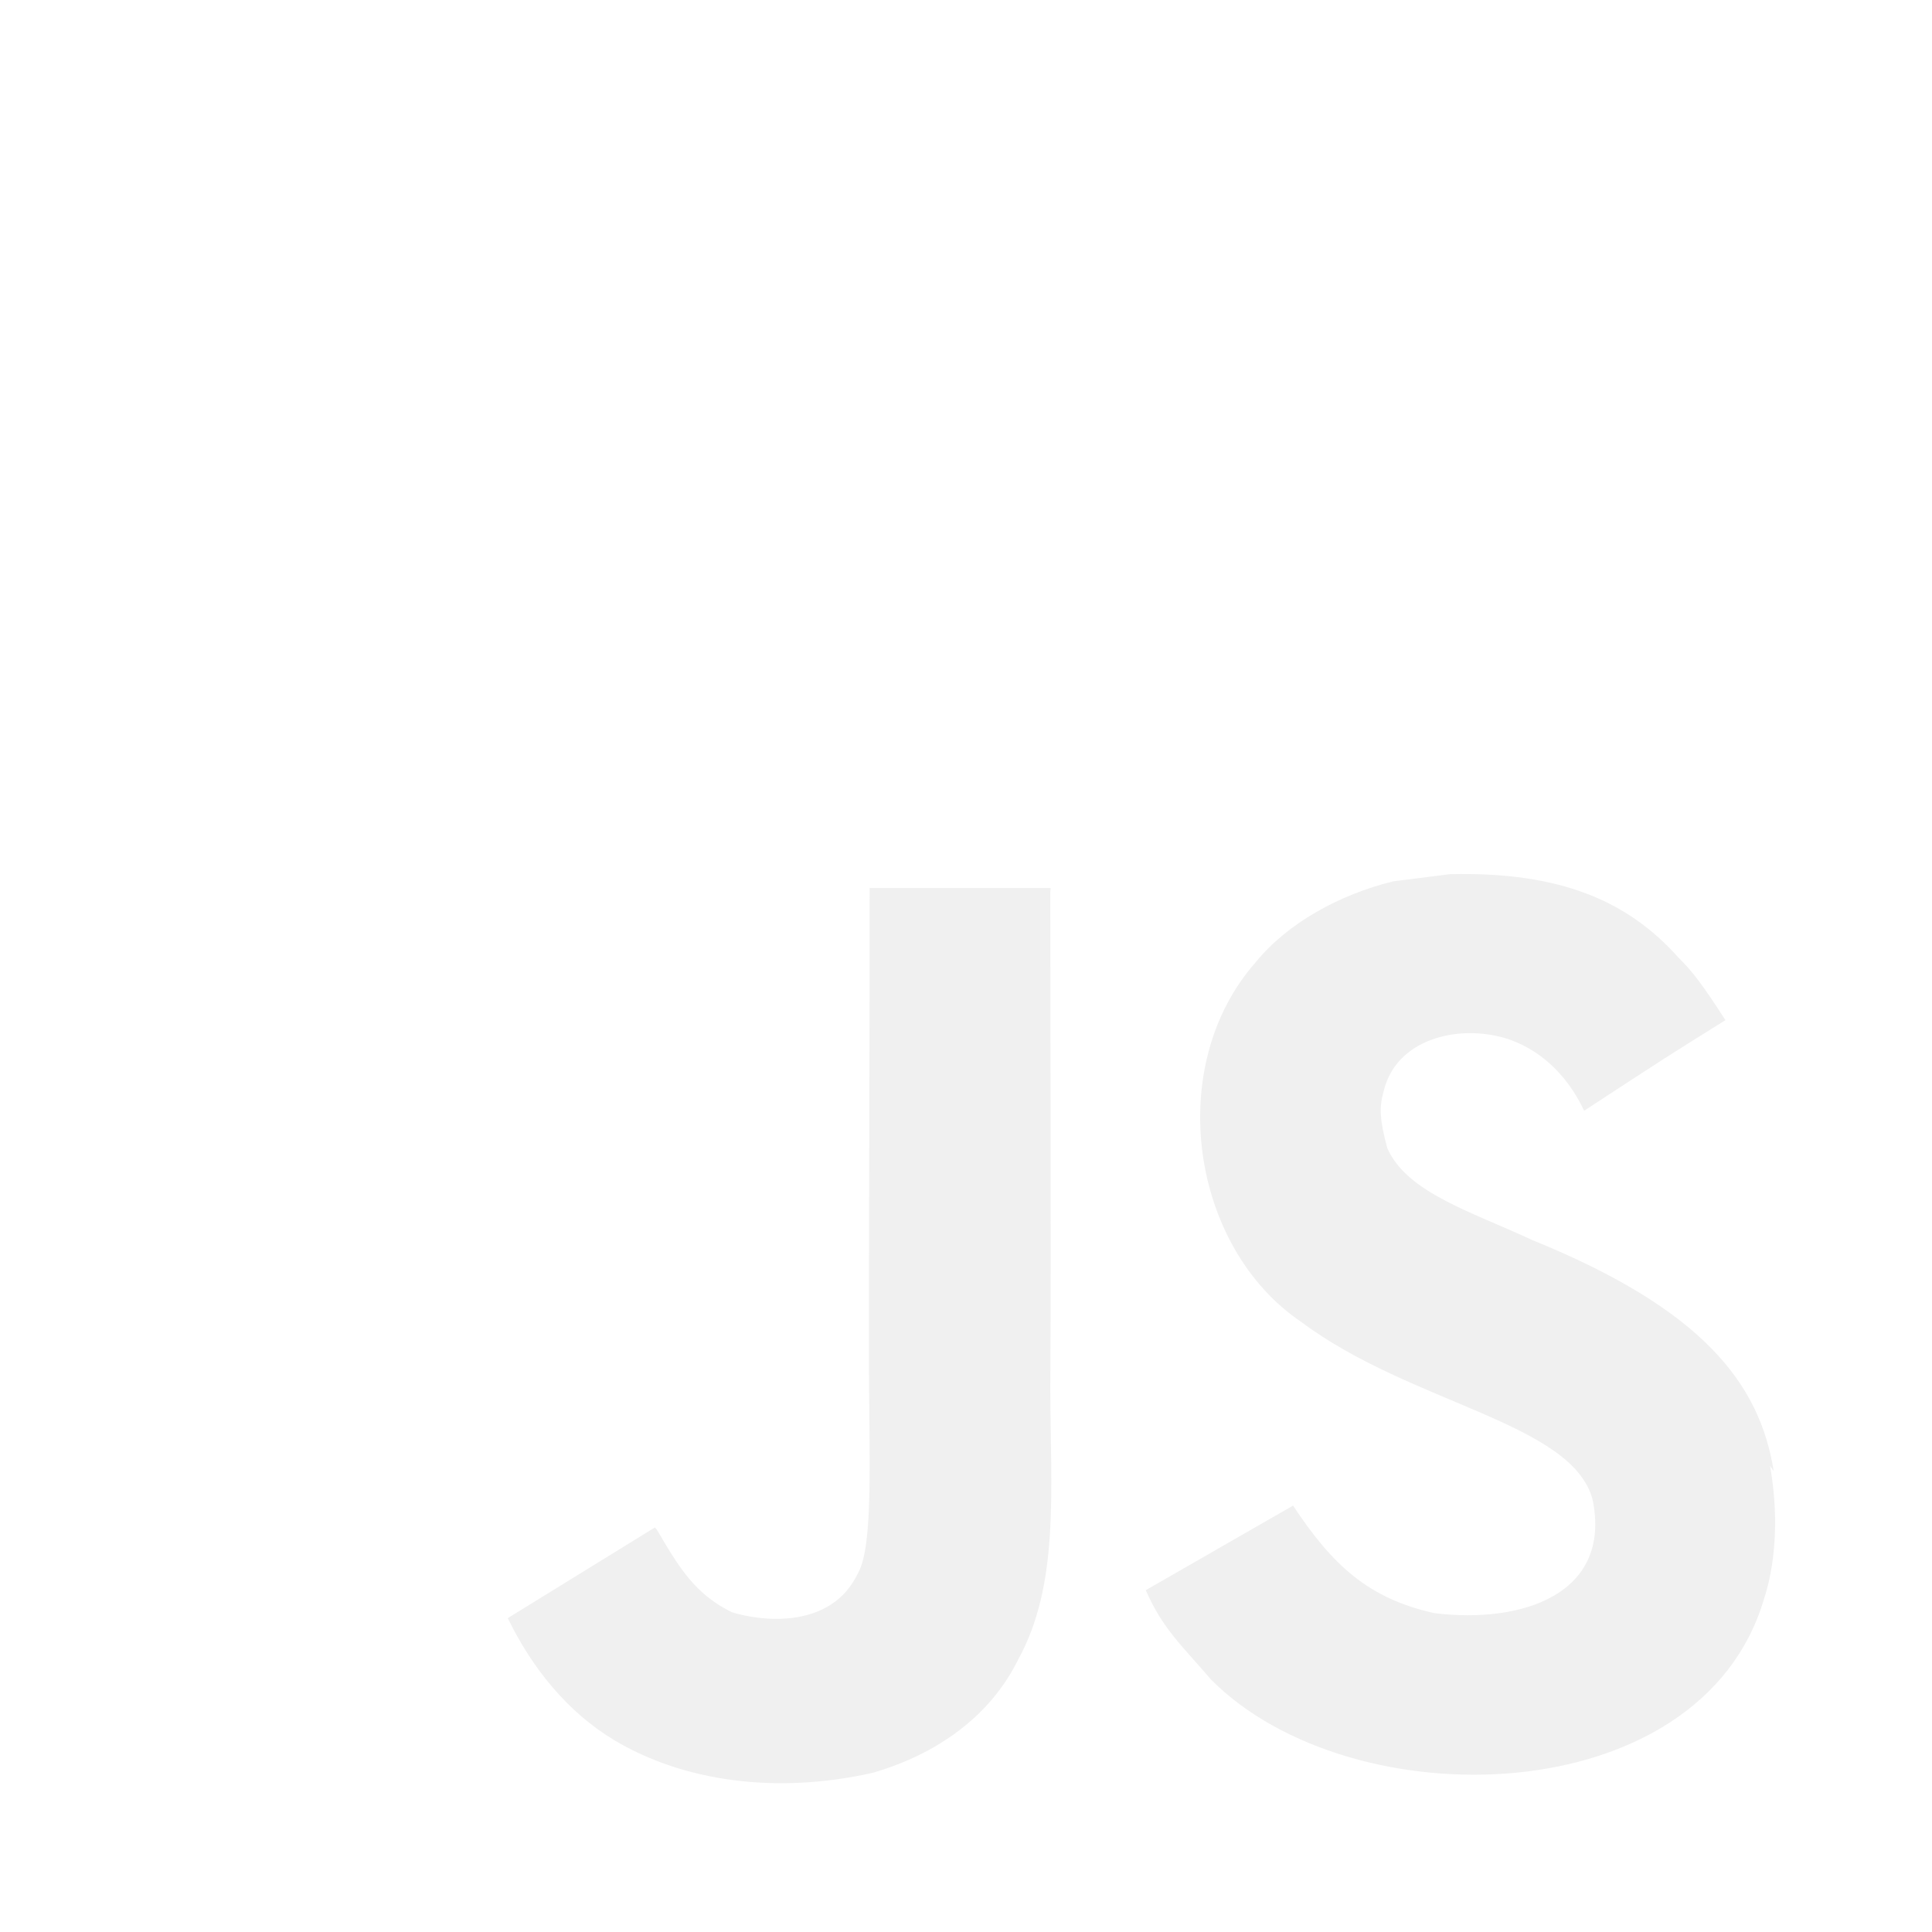
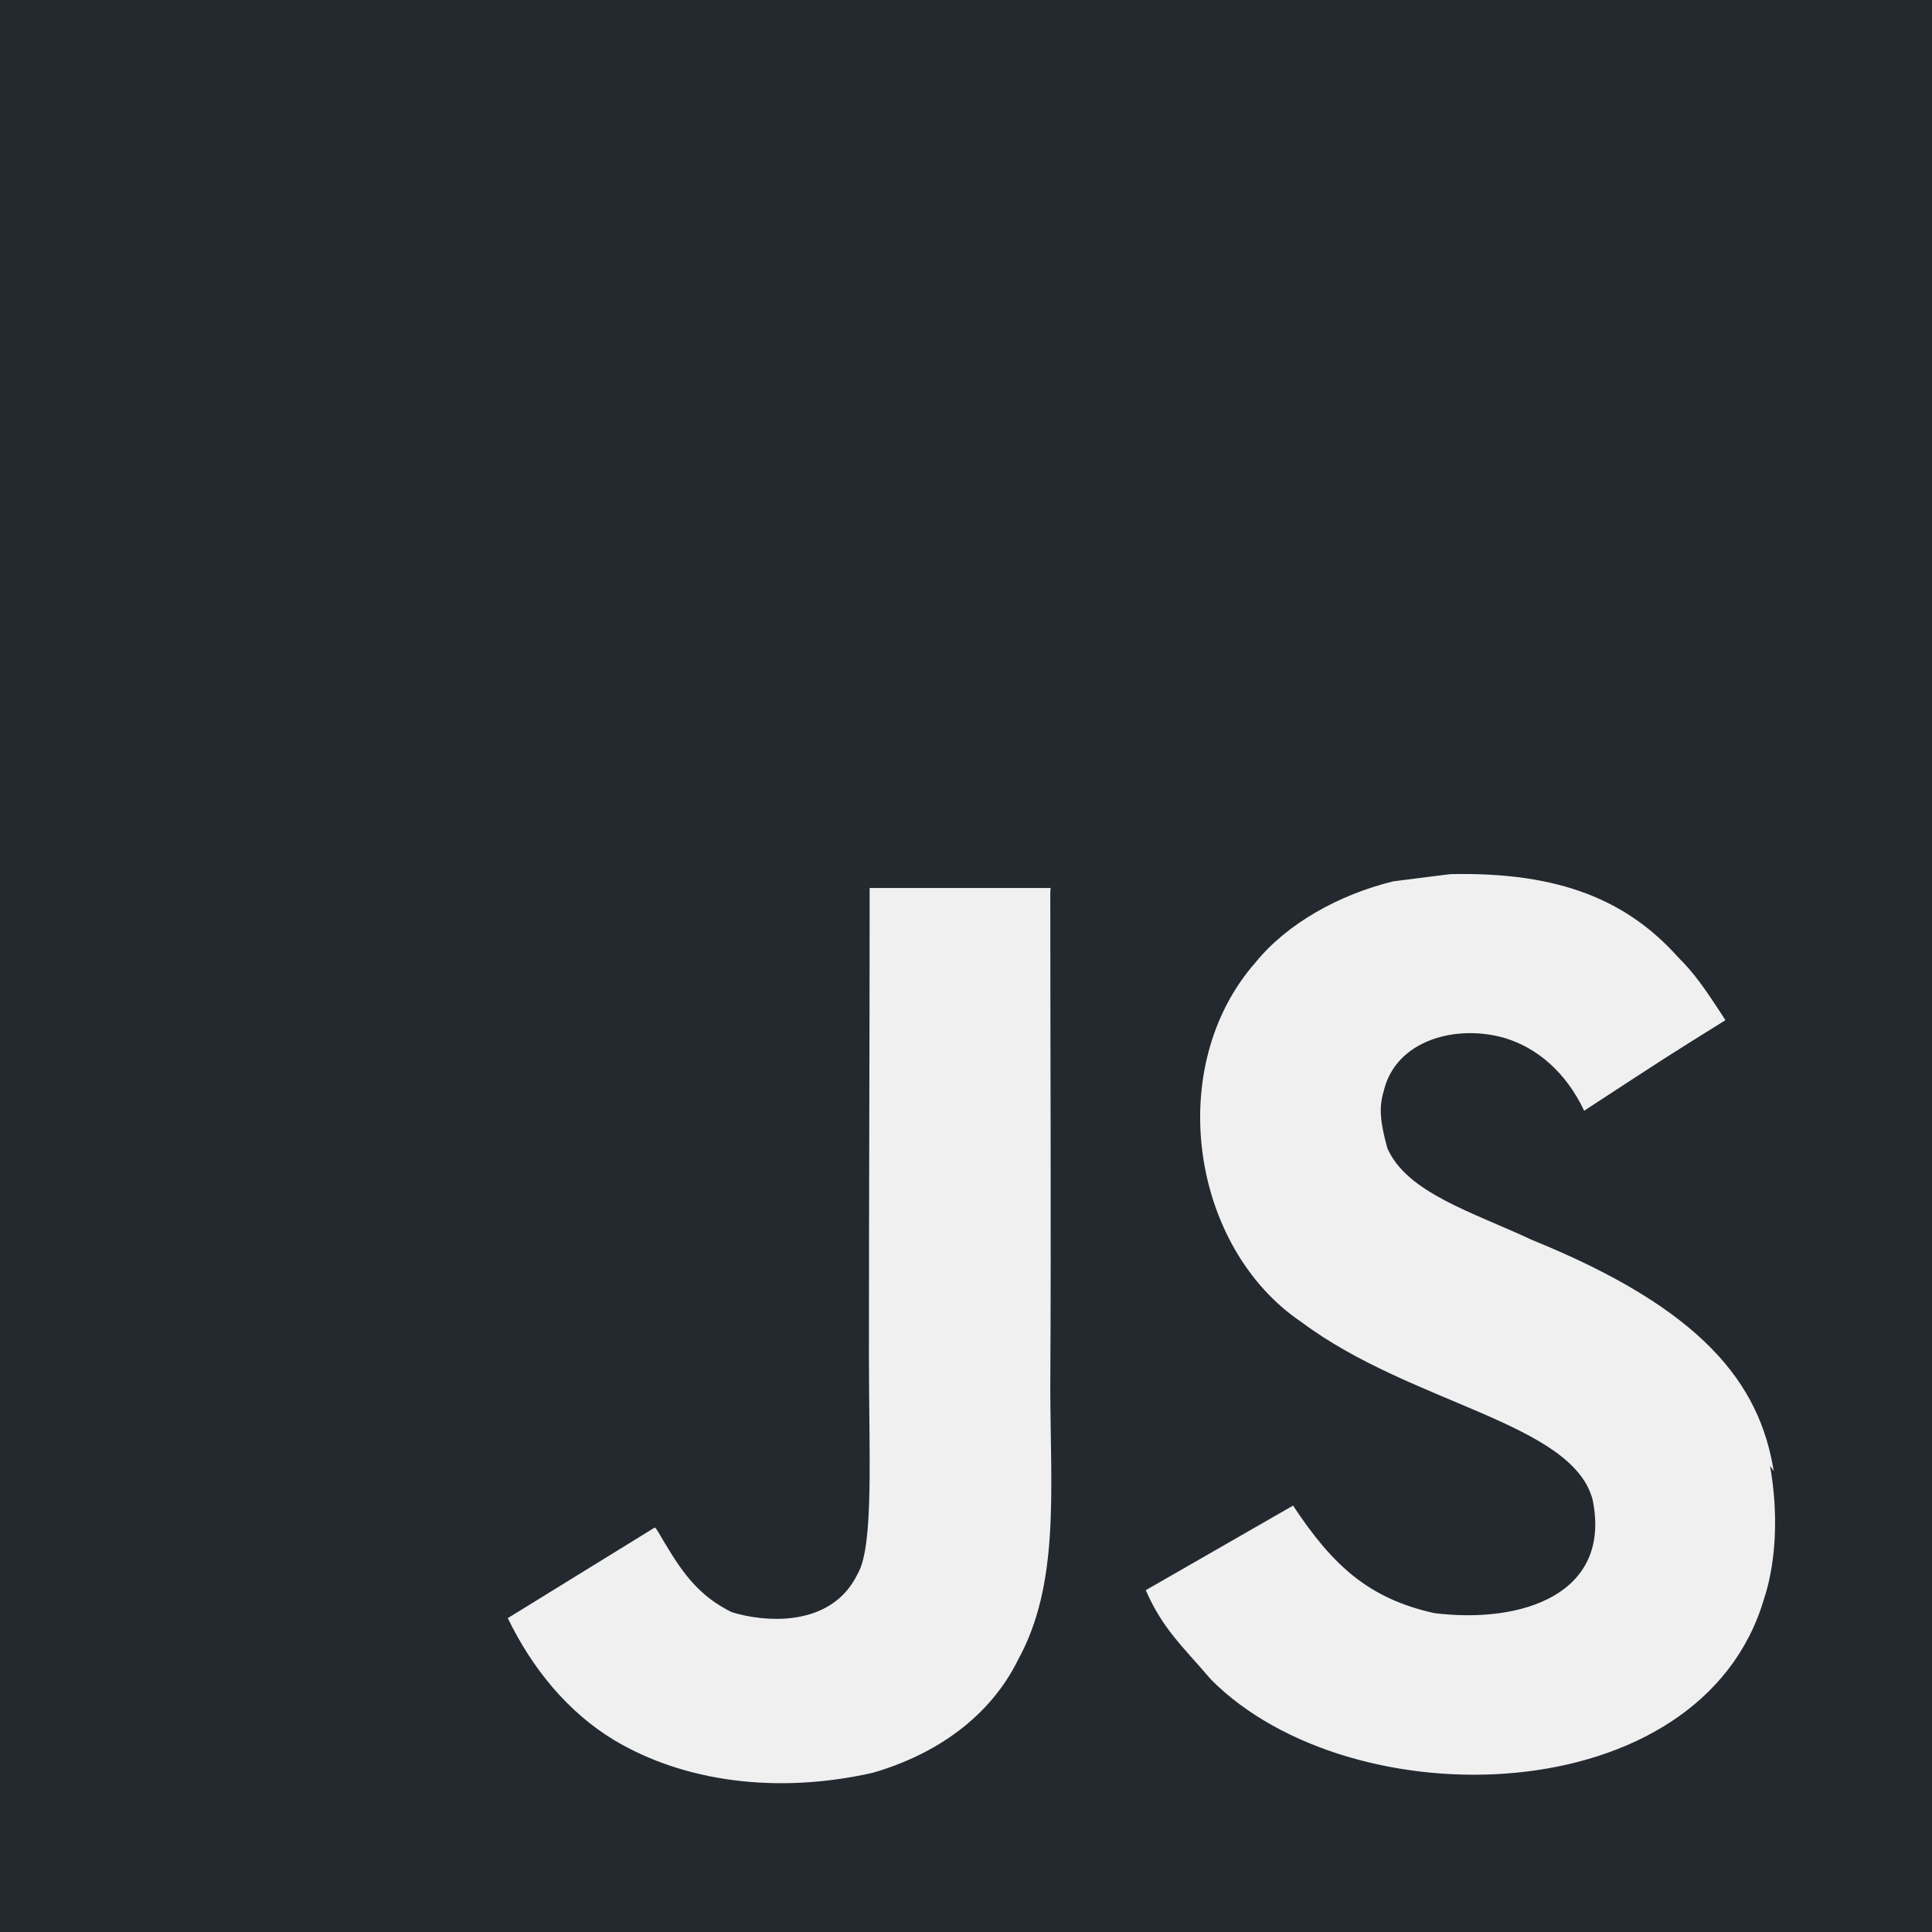
<svg xmlns="http://www.w3.org/2000/svg" role="img" viewBox="0 0 24 24">
-   <path d="M0 0h24v24H0V0zm22.034 18.276c-.175-1.095-.888-2.015-3.003-2.873-.736-.345-1.554-.585-1.797-1.14-.091-.33-.105-.51-.046-.705.15-.646.915-.84 1.515-.66.39.12.75.42.976.9 1.034-.676 1.034-.676 1.755-1.125-.27-.42-.404-.601-.586-.78-.63-.705-1.469-1.065-2.834-1.034l-.705.089c-.676.165-1.32.525-1.71 1.005-1.14 1.291-.811 3.541.569 4.471 1.365 1.02 3.361 1.244 3.616 2.205.24 1.17-.87 1.545-1.966 1.41-.811-.18-1.26-.586-1.755-1.336l-1.83 1.051c.21.48.45.689.81 1.109 1.74 1.756 6.09 1.666 6.871-1.004.029-.09.24-.705.074-1.65l.046.067zm-8.983-7.245h-2.248c0 1.938-.009 3.864-.009 5.805 0 1.232.063 2.363-.138 2.711-.33.689-1.18.601-1.566.48-.396-.196-.597-.466-.83-.855-.063-.105-.11-.196-.127-.196l-1.825 1.125c.305.63.75 1.172 1.324 1.517.855.51 2.004.675 3.207.405.783-.226 1.458-.691 1.811-1.411.51-.93.402-2.07.397-3.346.012-2.054 0-4.109 0-6.179l.004-.056z" fill="#ffffff" />
+   <path d="M0 0h24v24H0V0zm22.034 18.276c-.175-1.095-.888-2.015-3.003-2.873-.736-.345-1.554-.585-1.797-1.14-.091-.33-.105-.51-.046-.705.15-.646.915-.84 1.515-.66.39.12.75.42.976.9 1.034-.676 1.034-.676 1.755-1.125-.27-.42-.404-.601-.586-.78-.63-.705-1.469-1.065-2.834-1.034l-.705.089c-.676.165-1.32.525-1.71 1.005-1.14 1.291-.811 3.541.569 4.471 1.365 1.02 3.361 1.244 3.616 2.205.24 1.17-.87 1.545-1.966 1.41-.811-.18-1.26-.586-1.755-1.336l-1.83 1.051c.21.48.45.689.81 1.109 1.74 1.756 6.09 1.666 6.871-1.004.029-.09.24-.705.074-1.65l.046.067zm-8.983-7.245h-2.248c0 1.938-.009 3.864-.009 5.805 0 1.232.063 2.363-.138 2.711-.33.689-1.18.601-1.566.48-.396-.196-.597-.466-.83-.855-.063-.105-.11-.196-.127-.196l-1.825 1.125c.305.63.75 1.172 1.324 1.517.855.51 2.004.675 3.207.405.783-.226 1.458-.691 1.811-1.411.51-.93.402-2.07.397-3.346.012-2.054 0-4.109 0-6.179l.004-.056z" fill="#24292f" />
</svg>
